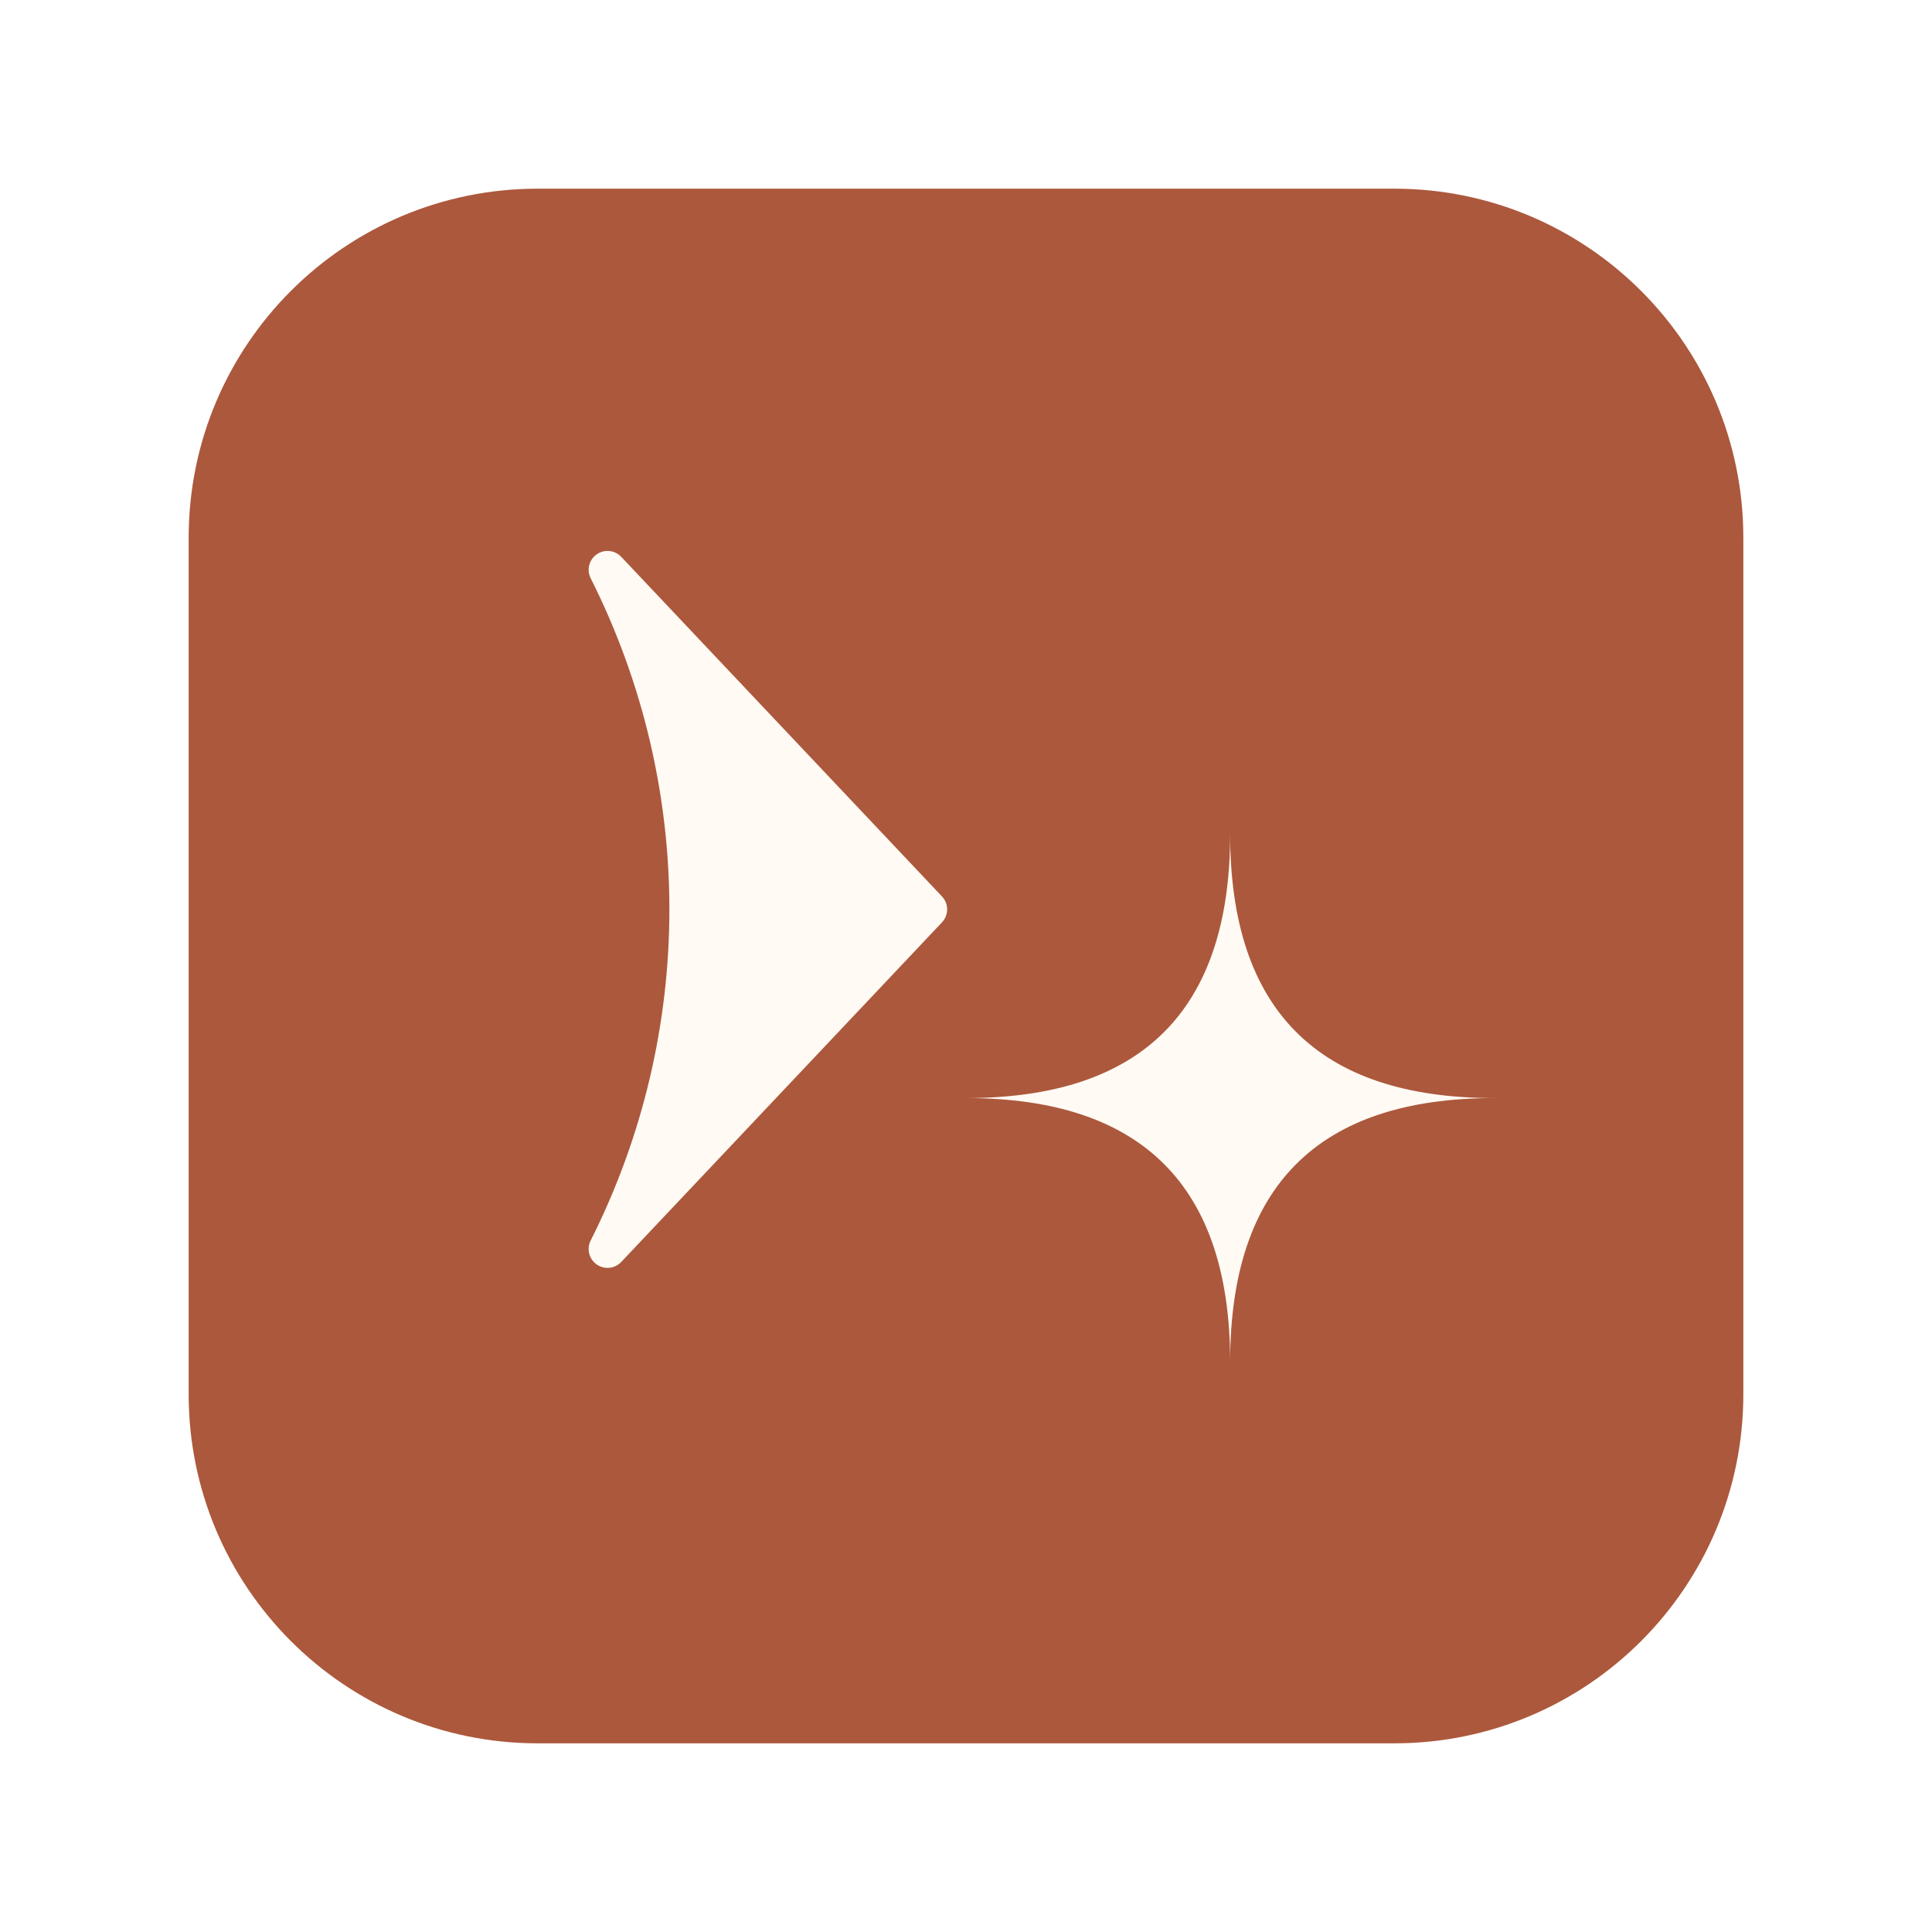
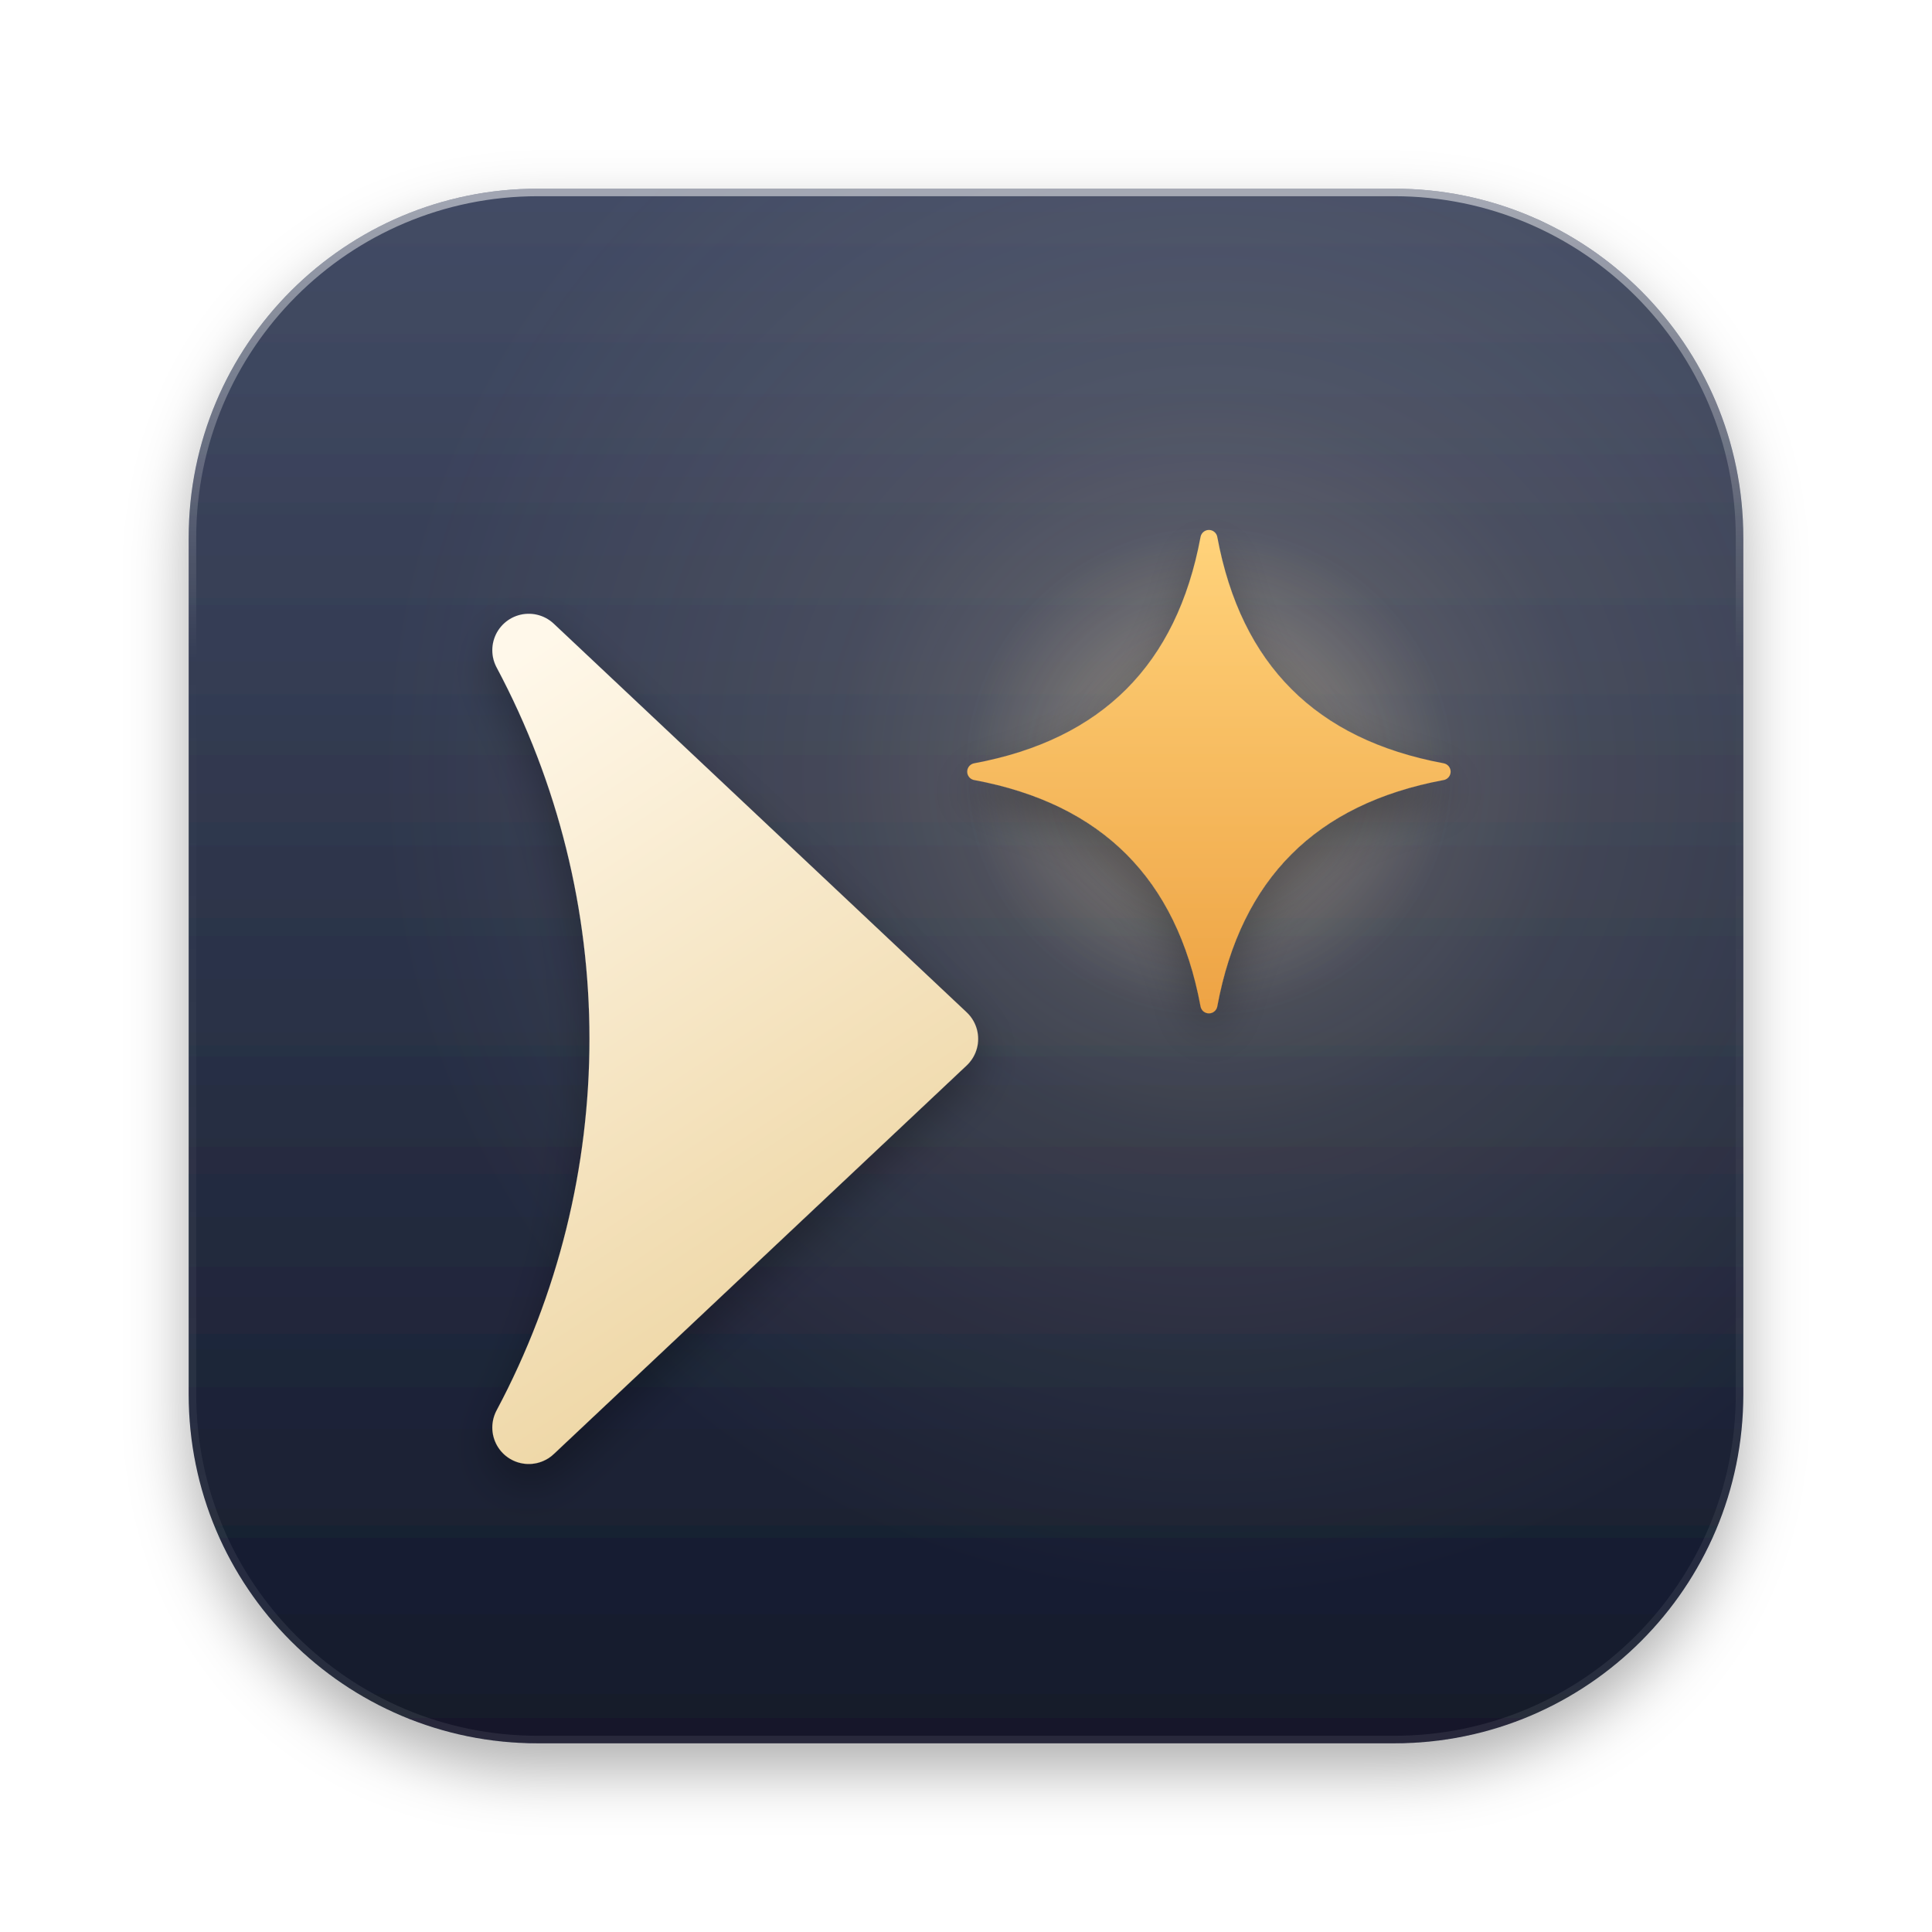
<svg xmlns="http://www.w3.org/2000/svg" width="1024" height="1024" viewBox="0 0 1024 1024">
-   <rect x="100" y="100" width="824" height="824" rx="185" fill="#AC583C" />
-   <g transform="translate(192 192) scale(10)" fill="#FFFAF4">
-     <g transform="translate(1 -3)">
-       <path d="M12 14 L29 32 L12 50 A40 40 0 0 0 12 14 Z" stroke="#FFFAF4" stroke-width="2" stroke-linejoin="round" />
-       <path d="M45 28 Q45 42 59 42 Q45 42 45 56 Q45 42 31 42 Q45 42 45 28 Z" />
+   <defs>
+     <linearGradient id="tile" x1="0" y1="0" x2="0" y2="1">
+       <stop offset="0" stop-color="#434c65" />
+       <stop offset="1" stop-color="#13192b" />
+     </linearGradient>
+     <linearGradient id="rim" x1="0" y1="0" x2="0" y2="1">
+       <stop offset="0" stop-color="#fff" stop-opacity="0.5" />
+       <stop offset="0.3" stop-color="#fff" stop-opacity="0" />
+       <stop offset="1" stop-color="#fff" stop-opacity="0.08" />
+     </linearGradient>
+     <radialGradient id="glow" gradientUnits="userSpaceOnUse" cx="641" cy="409" r="440">
+       <stop offset="0" stop-color="#ffe6b8" stop-opacity="0.26" />
+       <stop offset="0.45" stop-color="#ffe6b8" stop-opacity="0.091" />
+       <stop offset="1" stop-color="#ffe6b8" stop-opacity="0" />
+     </radialGradient>
+     <radialGradient id="bloom" gradientUnits="userSpaceOnUse" cx="641" cy="409" r="130">
+       <stop offset="0" stop-color="#ffe6b8" stop-opacity="0.32" />
+       <stop offset="1" stop-color="#ffe6b8" stop-opacity="0" />
+     </radialGradient>
+     <linearGradient id="prompt" x1="0" y1="0" x2="0.35" y2="1">
+       <stop offset="0" stop-color="#fff8ea" />
+       <stop offset="1" stop-color="#eed6a4" />
+     </linearGradient>
+     <linearGradient id="star" x1="0" y1="0" x2="0" y2="1">
+       <stop offset="0" stop-color="#ffd27a" />
+       <stop offset="1" stop-color="#eea445" />
+     </linearGradient>
+     <filter id="tile-shadow" x="-20%" y="-20%" width="140%" height="150%">
+       <feDropShadow dx="0" dy="14" stdDeviation="16" flood-color="#000" flood-opacity="0.32" />
+     </filter>
+     <filter id="glyph-shadow" x="-30%" y="-30%" width="160%" height="170%">
+       <feDropShadow dx="0" dy="10" stdDeviation="12" flood-color="#000" flood-opacity="0.3" />
+     </filter>
+     <clipPath id="tile-clip">
+       <rect x="100" y="100" width="824" height="824" rx="185" />
+     </clipPath>
+   </defs>
+   <rect x="100" y="100" width="824" height="824" rx="185" fill="url(#tile)" filter="url(#tile-shadow)" />
+   <g clip-path="url(#tile-clip)">
+     <rect x="100" y="100" width="824" height="824" fill="url(#glow)" />
+     <rect x="100" y="100" width="824" height="824" fill="url(#bloom)" />
+   </g>
+   <rect x="102" y="102" width="820" height="820" rx="183" fill="none" stroke="url(#rim)" stroke-width="4" />
+   <g filter="url(#glyph-shadow)">
+     <g transform="translate(100 100) scale(12.875) translate(-1 2)">
+       <path d="M15 17 L32 33 L15 49 A34 34 0 0 0 15 17 Z" fill="url(#prompt)" stroke="url(#prompt)" stroke-width="3" stroke-linejoin="round" />
+       <path d="M43 12.4 Q44.5 20.5 52.6 22 Q44.5 23.5 43 31.6 Q41.5 23.5 33.4 22 Q41.5 20.5 43 12.4 Z" fill="url(#star)" stroke="url(#star)" stroke-width="0.7" stroke-linejoin="round" />
    </g>
  </g>
</svg>
